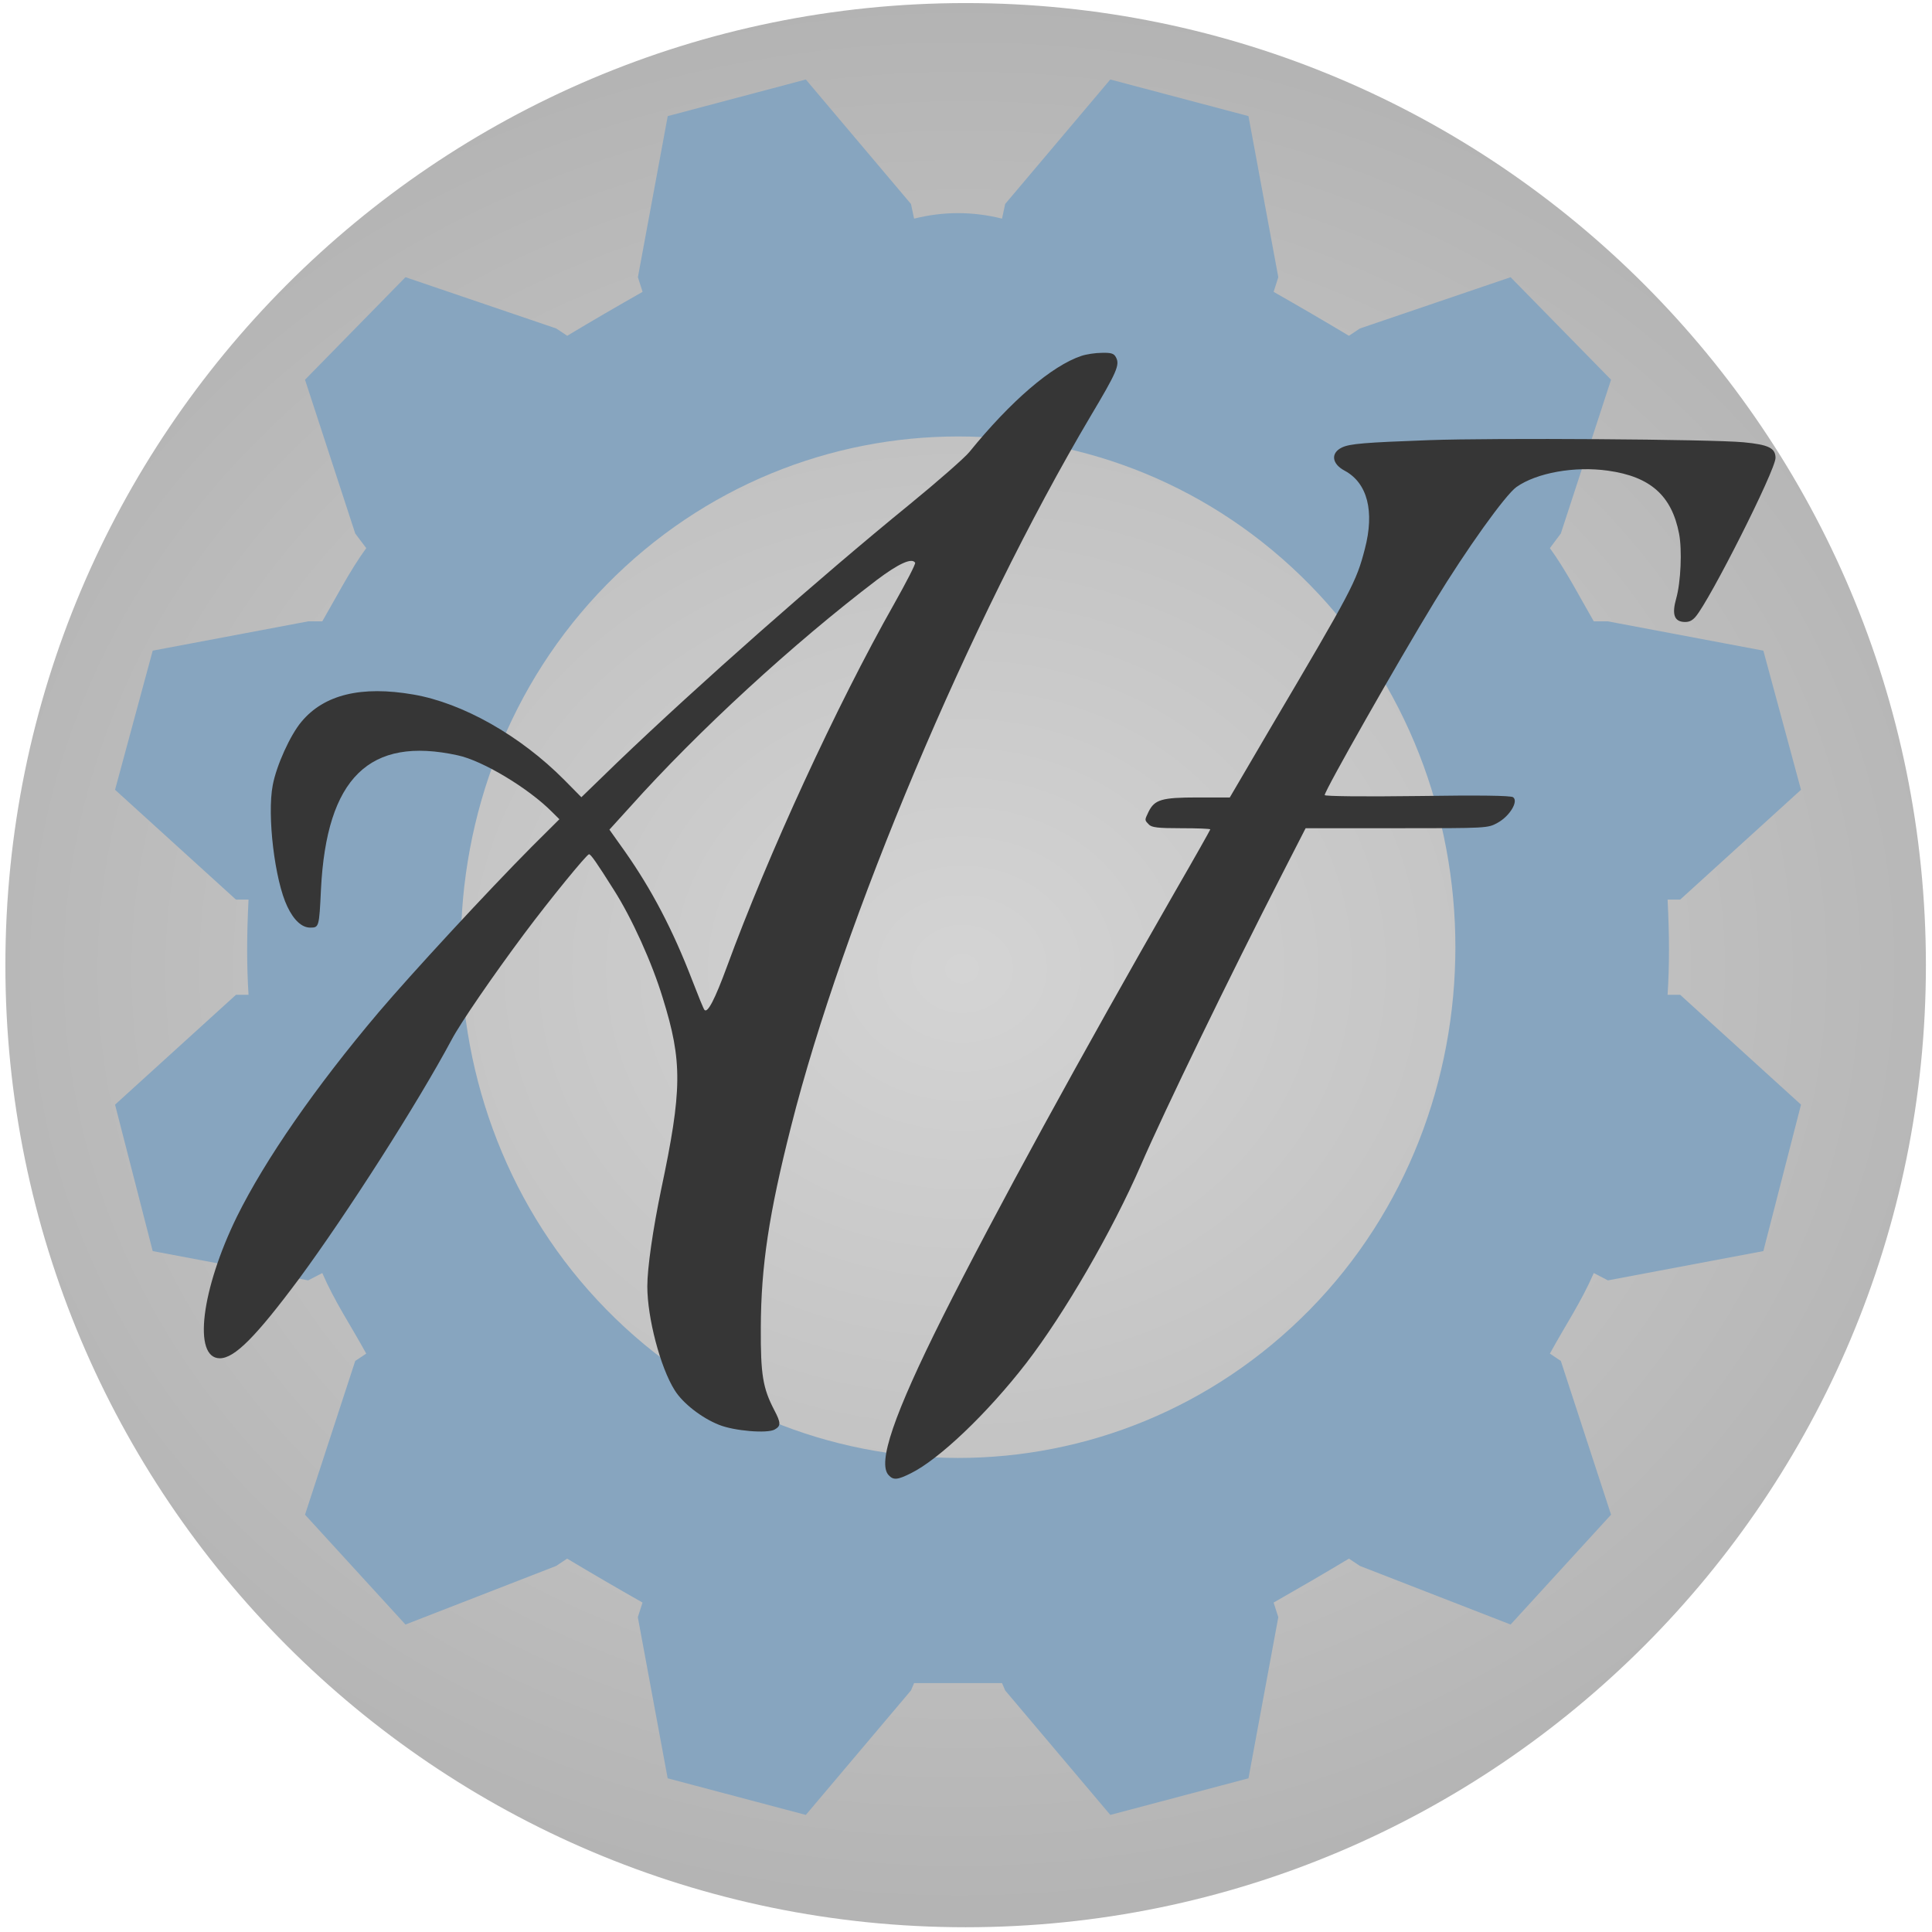
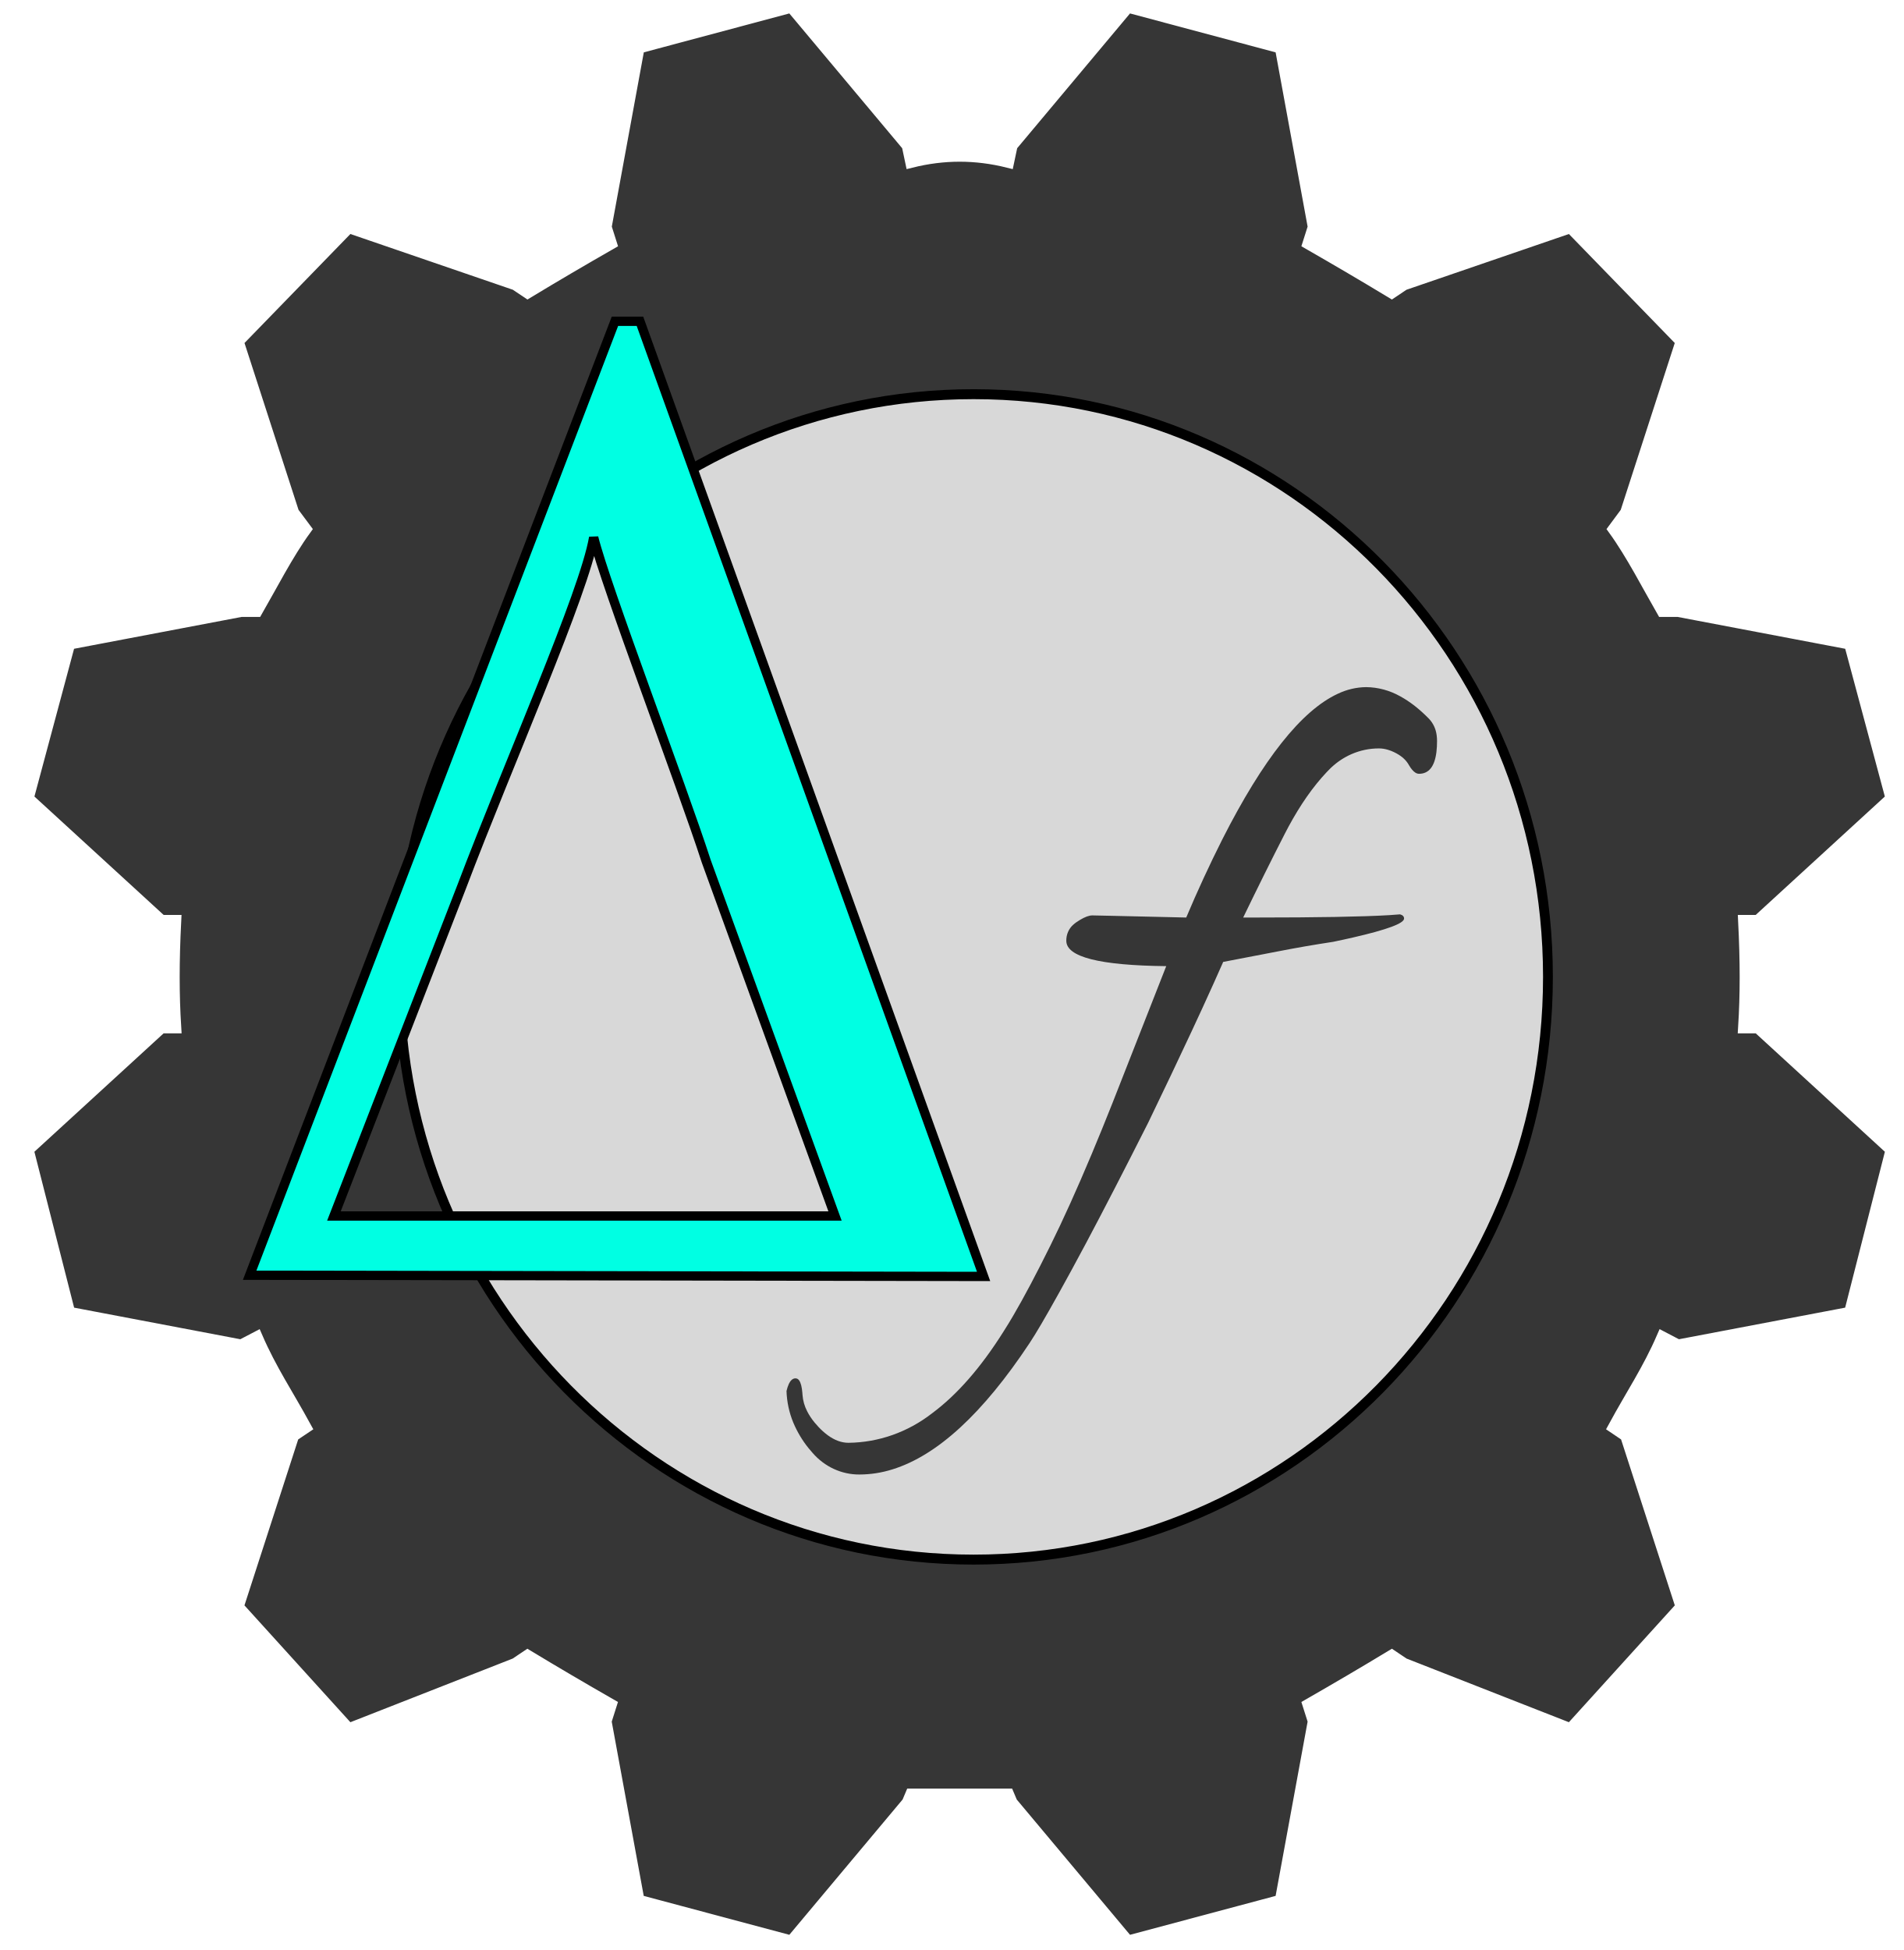
- <svg xmlns="http://www.w3.org/2000/svg" viewBox="0 0 230 230">
-   <defs>
-     <radialGradient gradientUnits="userSpaceOnUse" cx="118.203" cy="119.033" r="118.01" id="gradient-0" gradientTransform="matrix(-0.013344, -2.170514, 2.506613, -0.015351, -178.5756, 377.6458)">
-       <stop offset="0" style="stop-color: rgb(212, 212, 212);" />
-       <stop offset="1" style="stop-color: rgb(141, 141, 141);" />
-     </radialGradient>
-   </defs>
-   <circle style="paint-order: fill; fill: url(#gradient-0); stroke: rgba(0, 0, 0, 0); fill-rule: evenodd;" cx="118.651" cy="118.81" r="118.01" transform="matrix(0.968703, 0, 0, 0.970544, 0.020061, -0.410948)" />
-   <g transform="matrix(8.45694, 0, 0, 8.7172, 12.57239, -8956.177)" style="">
-     <path d="m4.222 1031.2 2.121 0.7 0.155 0.1c0.343-0.2 0.698-0.4 1.061-0.6l-0.066-0.2 0.42-2.2 1.944-0.5 1.48 1.7 0.044 0.2c0.416-0.1 0.822-0.1 1.238 0l0.044-0.2 1.48-1.7 1.945 0.5 0.42 2.2-0.066 0.2c0.362 0.2 0.717 0.4 1.06 0.6l0.155-0.1 2.121-0.7 1.414 1.4-0.707 2.1-0.154 0.2c0.226 0.3 0.438 0.7 0.618 1h0.199l2.188 0.4 0.53 1.9-1.701 1.5h-0.177c0.026 0.5 0.026 0.9 0 1.3h0.177l1.701 1.5-0.53 2-2.188 0.4-0.199-0.1c-0.18 0.4-0.392 0.7-0.618 1.1l0.154 0.1 0.707 2.1-1.414 1.5-2.121-0.8-0.155-0.1c-0.343 0.2-0.698 0.4-1.06 0.6l0.066 0.2-0.42 2.2-1.945 0.5-1.48-1.7-0.044-0.1h-1.238l-0.044 0.1-1.48 1.7-1.945-0.5-0.42-2.2 0.066-0.2c-0.363-0.2-0.717-0.4-1.061-0.6l-0.155 0.1-2.121 0.8-1.414-1.5 0.707-2.1 0.155-0.1c-0.227-0.4-0.439-0.7-0.619-1.1l-0.199 0.1-2.188-0.4-0.53-2 1.702-1.5h0.177c-0.026-0.4-0.026-0.8 0-1.3h-0.177l-1.702-1.5 0.53-1.9 2.188-0.4h0.199c0.18-0.3 0.392-0.7 0.619-1l-0.155-0.2-0.707-2.1 1.414-1.4zm2.829 4.2c-2.734 2.7-2.734 7.2 0 9.9 2.734 2.7 7.166 2.7 9.9 0 2.733-2.7 2.733-7.2 0-9.9-2.734-2.7-7.166-2.7-9.9 0z" style="fill: rgb(135, 165, 191);" />
+ <svg xmlns="http://www.w3.org/2000/svg" viewBox="0 0 205 210">
+   <g transform="matrix(8.456941, 0, 0, 8.793091, 1.864947, -9042.986)" style="">
+     <path d="m4.222 1031.2 2.121 0.7 0.155 0.1c0.343-0.2 0.698-0.4 1.061-0.6l-0.066-0.2 0.42-2.2 1.944-0.5 1.48 1.7 0.044 0.2c0.416-0.1 0.822-0.1 1.238 0l0.044-0.2 1.48-1.7 1.945 0.5 0.42 2.2-0.066 0.2c0.362 0.2 0.717 0.4 1.06 0.6l0.155-0.1 2.121-0.7 1.414 1.4-0.707 2.1-0.154 0.2c0.226 0.3 0.438 0.7 0.618 1h0.199l2.188 0.4 0.53 1.9-1.701 1.5h-0.177c0.026 0.5 0.026 0.9 0 1.3h0.177l1.701 1.5-0.53 2-2.188 0.4-0.199-0.1c-0.18 0.4-0.392 0.7-0.618 1.1l0.154 0.1 0.707 2.1-1.414 1.5-2.121-0.8-0.155-0.1c-0.343 0.2-0.698 0.4-1.06 0.6l0.066 0.2-0.42 2.2-1.945 0.5-1.48-1.7-0.044-0.1h-1.238l-0.044 0.1-1.48 1.7-1.945-0.5-0.42-2.2 0.066-0.2c-0.363-0.2-0.717-0.4-1.061-0.6l-0.155 0.1-2.121 0.8-1.414-1.5 0.707-2.1 0.155-0.1c-0.227-0.4-0.439-0.7-0.619-1.1l-0.199 0.1-2.188-0.4-0.53-2 1.702-1.5h0.177c-0.026-0.4-0.026-0.8 0-1.3h-0.177l-1.702-1.5 0.53-1.9 2.188-0.4h0.199c0.18-0.3 0.392-0.7 0.619-1l-0.155-0.2-0.707-2.1 1.414-1.4zm2.829 4.2c-2.734 2.7-2.734 7.2 0 9.9 2.734 2.7 7.166 2.7 9.9 0 2.733-2.7 2.733-7.2 0-9.9-2.734-2.7-7.166-2.7-9.9 0z" style="fill: rgb(54, 54, 54); stroke-width: 0.15px; stroke: rgb(255, 255, 255);" />
  </g>
-   <g transform="matrix(0.0844, 0, 0, -0.097836, -23.23019, 359.093)" fill="#000000" stroke="none" style="">
-     <path d="M 1800.467 3237.279 C 1758.706 3225.186 1701.127 3182.572 1642.283 3120.091 C 1635.322 3112.892 1597.674 3084.387 1558.445 3056.746 C 1430.631 2966.911 1260.108 2837.054 1145.583 2742.325 L 1095.28 2700.287 L 1071.236 2721.306 C 1008.911 2775.437 927.92 2814.883 858.319 2825.249 C 784.921 2836.19 732.404 2825.249 700.451 2792.137 C 684.632 2776.013 665.017 2738.582 659.956 2714.971 C 651.73 2678.404 662.803 2598.935 680.52 2567.262 C 689.694 2550.562 701.084 2541.637 712.789 2541.637 C 725.128 2541.637 725.444 2541.924 727.975 2588.281 C 735.884 2723.897 796.311 2774.861 920.96 2751.251 C 955.761 2744.916 1020.933 2711.228 1054.152 2682.147 L 1064.276 2673.509 L 1025.679 2640.397 C 962.721 2585.69 855.472 2485.49 809.282 2438.557 C 719.749 2347.283 649.199 2259.176 609.653 2190.36 C 559.034 2101.389 547.012 2017.601 585.292 2017.601 C 606.173 2017.601 636.228 2043.803 697.604 2114.922 C 765.307 2194.391 864.014 2327.416 912.418 2405.445 C 924.757 2425.6 970.63 2483.186 1014.922 2534.438 C 1050.039 2575.037 1102.873 2630.895 1106.036 2630.895 C 1108.567 2630.895 1116.793 2620.818 1141.153 2587.418 C 1166.463 2553.154 1194.936 2499.023 1210.122 2455.833 C 1237.962 2378.667 1237.646 2344.404 1207.591 2222.033 C 1196.202 2174.524 1188.292 2127.591 1188.292 2105.133 C 1188.292 2066.838 1206.642 2006.372 1226.89 1978.731 C 1238.279 1962.894 1264.854 1945.043 1289.214 1936.693 C 1310.411 1929.207 1357.55 1925.751 1367.99 1930.934 C 1376.849 1935.253 1376.849 1938.996 1367.358 1954.544 C 1351.223 1981.322 1348.059 1997.446 1348.375 2055.033 C 1348.692 2129.895 1359.765 2193.24 1391.085 2299.774 C 1464.167 2549.411 1642.915 2915.371 1813.438 3163.856 C 1850.454 3217.411 1854.883 3226.337 1849.504 3235.263 C 1846.657 3240.158 1843.177 3241.31 1829.573 3241.022 C 1820.398 3241.022 1807.427 3239.294 1800.467 3237.279 Z M 1566.037 2985.627 C 1566.987 2984.187 1553.699 2962.016 1536.615 2935.815 C 1454.992 2811.428 1358.499 2630.319 1300.604 2494.128 C 1283.52 2454.105 1273.396 2437.405 1268.967 2441.436 C 1267.701 2442.3 1260.108 2458.712 1251.566 2477.716 C 1224.359 2538.757 1194.62 2587.706 1156.656 2634.35 L 1134.826 2660.84 L 1163.616 2688.194 C 1260.108 2781.195 1393.933 2887.154 1511.938 2964.608 C 1542.943 2984.763 1561.608 2991.961 1566.037 2985.627 Z" style="fill: rgb(54, 54, 54);" />
-     <path d="M 2290.84 3134.775 C 2200.042 3131.896 2179.161 3130.456 2168.088 3125.849 C 2151.954 3119.227 2153.535 3105.982 2171.885 3097.632 C 2204.155 3082.66 2214.278 3048.108 2200.358 3002.327 C 2188.336 2962.304 2182.641 2953.09 2066.217 2782.923 L 2009.904 2699.999 L 1964.347 2699.999 C 1913.727 2699.999 1903.92 2697.407 1895.378 2682.723 C 1889.683 2672.357 1889.367 2672.645 1895.694 2667.175 C 1899.491 2663.431 1908.666 2662.568 1941.568 2662.568 C 1964.03 2662.568 1982.38 2661.992 1982.38 2661.128 C 1982.38 2660.552 1960.234 2626.576 1933.026 2585.978 C 1802.365 2389.609 1677.083 2192.088 1604.951 2067.989 C 1535.982 1949.074 1512.571 1890.048 1528.706 1875.363 C 1535.35 1869.029 1541.361 1869.605 1560.026 1877.667 C 1599.889 1894.655 1667.908 1950.513 1722.64 2011.555 C 1776.739 2072.02 1844.126 2172.509 1884.305 2252.266 C 1917.84 2319.066 2009.904 2482.611 2082.985 2605.557 L 2116.837 2662.568 L 2245.283 2662.568 C 2373.412 2662.568 2373.729 2662.568 2387.649 2669.19 C 2404.733 2677.252 2417.387 2695.392 2409.478 2700.287 C 2406.315 2702.302 2362.972 2702.878 2274.389 2701.726 C 2198.776 2700.863 2143.728 2701.438 2143.728 2702.878 C 2143.728 2708.349 2246.232 2864.12 2298.749 2938.406 C 2343.673 3002.039 2398.405 3067.975 2414.224 3077.765 C 2442.697 3095.041 2496.163 3103.391 2543.303 3097.632 C 2603.096 3090.434 2633.151 3067.399 2643.592 3021.042 C 2648.021 3001.175 2646.123 2962.016 2639.479 2941.861 C 2633.468 2923.433 2636.631 2914.796 2649.286 2913.644 C 2656.879 2913.068 2661.308 2914.508 2666.687 2919.69 C 2686.934 2939.846 2779.63 3098.208 2779.63 3113.18 C 2779.63 3125.273 2769.507 3129.304 2734.706 3132.184 C 2688.832 3135.927 2381.954 3137.654 2290.84 3134.775 Z" style="fill: rgb(54, 54, 54);" />
-   </g>
+   <circle style="fill: rgb(216, 216, 216); stroke: rgb(0, 0, 0);" cx="489.808" cy="125.766" r="58.557" transform="matrix(1.05631, 0, 0, 1.071667, -412.543, -29.57585)" />
+   <path d="M 119.782 118.843 L 125.593 104.046 C 118.42 103.971 114.832 103.061 114.832 101.315 C 114.82 100.652 115.091 100.019 115.57 99.593 C 115.677 99.495 115.79 99.405 115.908 99.323 C 116.486 98.927 116.97 98.689 117.362 98.611 C 117.45 98.593 117.541 98.584 117.63 98.583 C 117.652 98.583 117.674 98.584 117.696 98.584 C 117.904 98.588 118.573 98.601 119.701 98.626 C 119.908 98.631 120.115 98.635 120.32 98.64 C 121.64 98.67 123.399 98.709 125.6 98.761 C 126.315 98.778 127.031 98.794 127.746 98.811 C 128.951 95.953 130.25 93.14 131.64 90.378 C 136.016 81.752 140.154 76.532 144.056 74.72 C 145.018 74.257 146.059 74.011 147.116 73.998 C 148.401 74.011 149.664 74.351 150.798 74.991 C 151.838 75.556 152.871 76.363 153.896 77.413 C 154.347 77.891 154.635 78.513 154.716 79.183 C 154.744 79.389 154.758 79.596 154.757 79.803 C 154.759 80.205 154.736 80.605 154.689 81.003 C 154.493 82.555 153.87 83.331 152.82 83.331 C 152.671 83.329 152.527 83.281 152.403 83.195 C 152.184 83.051 151.964 82.794 151.744 82.421 C 151.465 81.904 151.015 81.476 150.395 81.139 C 150.379 81.13 150.362 81.121 150.345 81.112 C 149.699 80.77 149.09 80.6 148.515 80.6 C 146.454 80.589 144.476 81.453 143.023 82.998 C 142.97 83.051 142.917 83.106 142.865 83.161 C 141.413 84.698 140.046 86.65 138.766 89.018 C 138.623 89.283 138.483 89.55 138.346 89.819 C 136.947 92.551 135.458 95.549 133.88 98.811 L 135.171 98.811 C 141.917 98.811 146.715 98.726 149.563 98.557 C 149.968 98.534 150.371 98.504 150.775 98.469 C 150.918 98.508 151.026 98.564 151.097 98.639 C 151.169 98.714 151.209 98.817 151.205 98.924 C 151.205 99.44 149.369 100.12 145.693 100.964 C 144.985 101.127 144.276 101.282 143.565 101.428 C 141.557 101.732 139.583 102.074 137.646 102.453 C 135.709 102.833 133.736 103.212 131.727 103.591 C 131.086 105.052 130.343 106.701 129.499 108.538 C 129.096 109.413 128.692 110.287 128.284 111.16 C 126.921 114.082 125.378 117.325 123.656 120.891 C 121.076 126.004 118.851 130.317 116.984 133.827 C 116.452 134.83 115.913 135.83 115.37 136.826 C 114.933 137.628 114.494 138.427 114.051 139.225 C 112.59 141.855 111.524 143.672 110.85 144.679 C 105.85 152.218 100.942 156.736 96.125 158.235 C 94.967 158.602 93.765 158.79 92.556 158.793 C 90.634 158.807 88.797 157.958 87.5 156.456 C 87.351 156.292 87.206 156.123 87.068 155.948 C 86.397 155.118 85.845 154.19 85.426 153.192 C 84.984 152.121 84.738 150.97 84.7 149.801 C 84.84 149.209 85.026 148.809 85.257 148.602 C 85.37 148.496 85.517 148.437 85.669 148.436 C 85.836 148.439 85.99 148.532 86.077 148.684 C 86.245 148.934 86.355 149.371 86.407 149.997 C 86.413 150.064 86.418 150.133 86.422 150.2 C 86.467 150.833 86.64 151.446 86.932 152 C 87.137 152.404 87.404 152.806 87.731 153.204 C 87.864 153.365 88.002 153.521 88.144 153.671 C 88.446 153.996 88.775 154.29 89.127 154.553 C 89.876 155.104 90.624 155.378 91.372 155.378 C 94.614 155.345 97.764 154.233 100.376 152.201 C 103.061 150.211 105.62 147.287 108.052 143.427 C 108.425 142.845 108.786 142.253 109.135 141.653 C 110.279 139.698 111.604 137.197 113.11 134.151 C 114.492 131.36 115.975 128.077 117.559 124.299 C 118.318 122.488 119.059 120.669 119.782 118.843 Z" id="1" vector-effect="non-scaling-stroke" style="fill: rgb(54, 54, 54);" />
+   <path d="M 26.887 137.332 L 66.223 34.601 L 68.918 34.601 L 105.926 137.463 L 26.887 137.332 Z M 35.96 130.954 L 89.925 130.954 L 76.052 92.741 C 73.38 84.498 65.177 62.969 63.934 57.881 C 62.919 63.846 54.799 82.087 49.717 95.502 L 35.96 130.954 Z" style="fill: rgb(0, 255, 227); stroke: rgb(0, 0, 0);" />
</svg>
